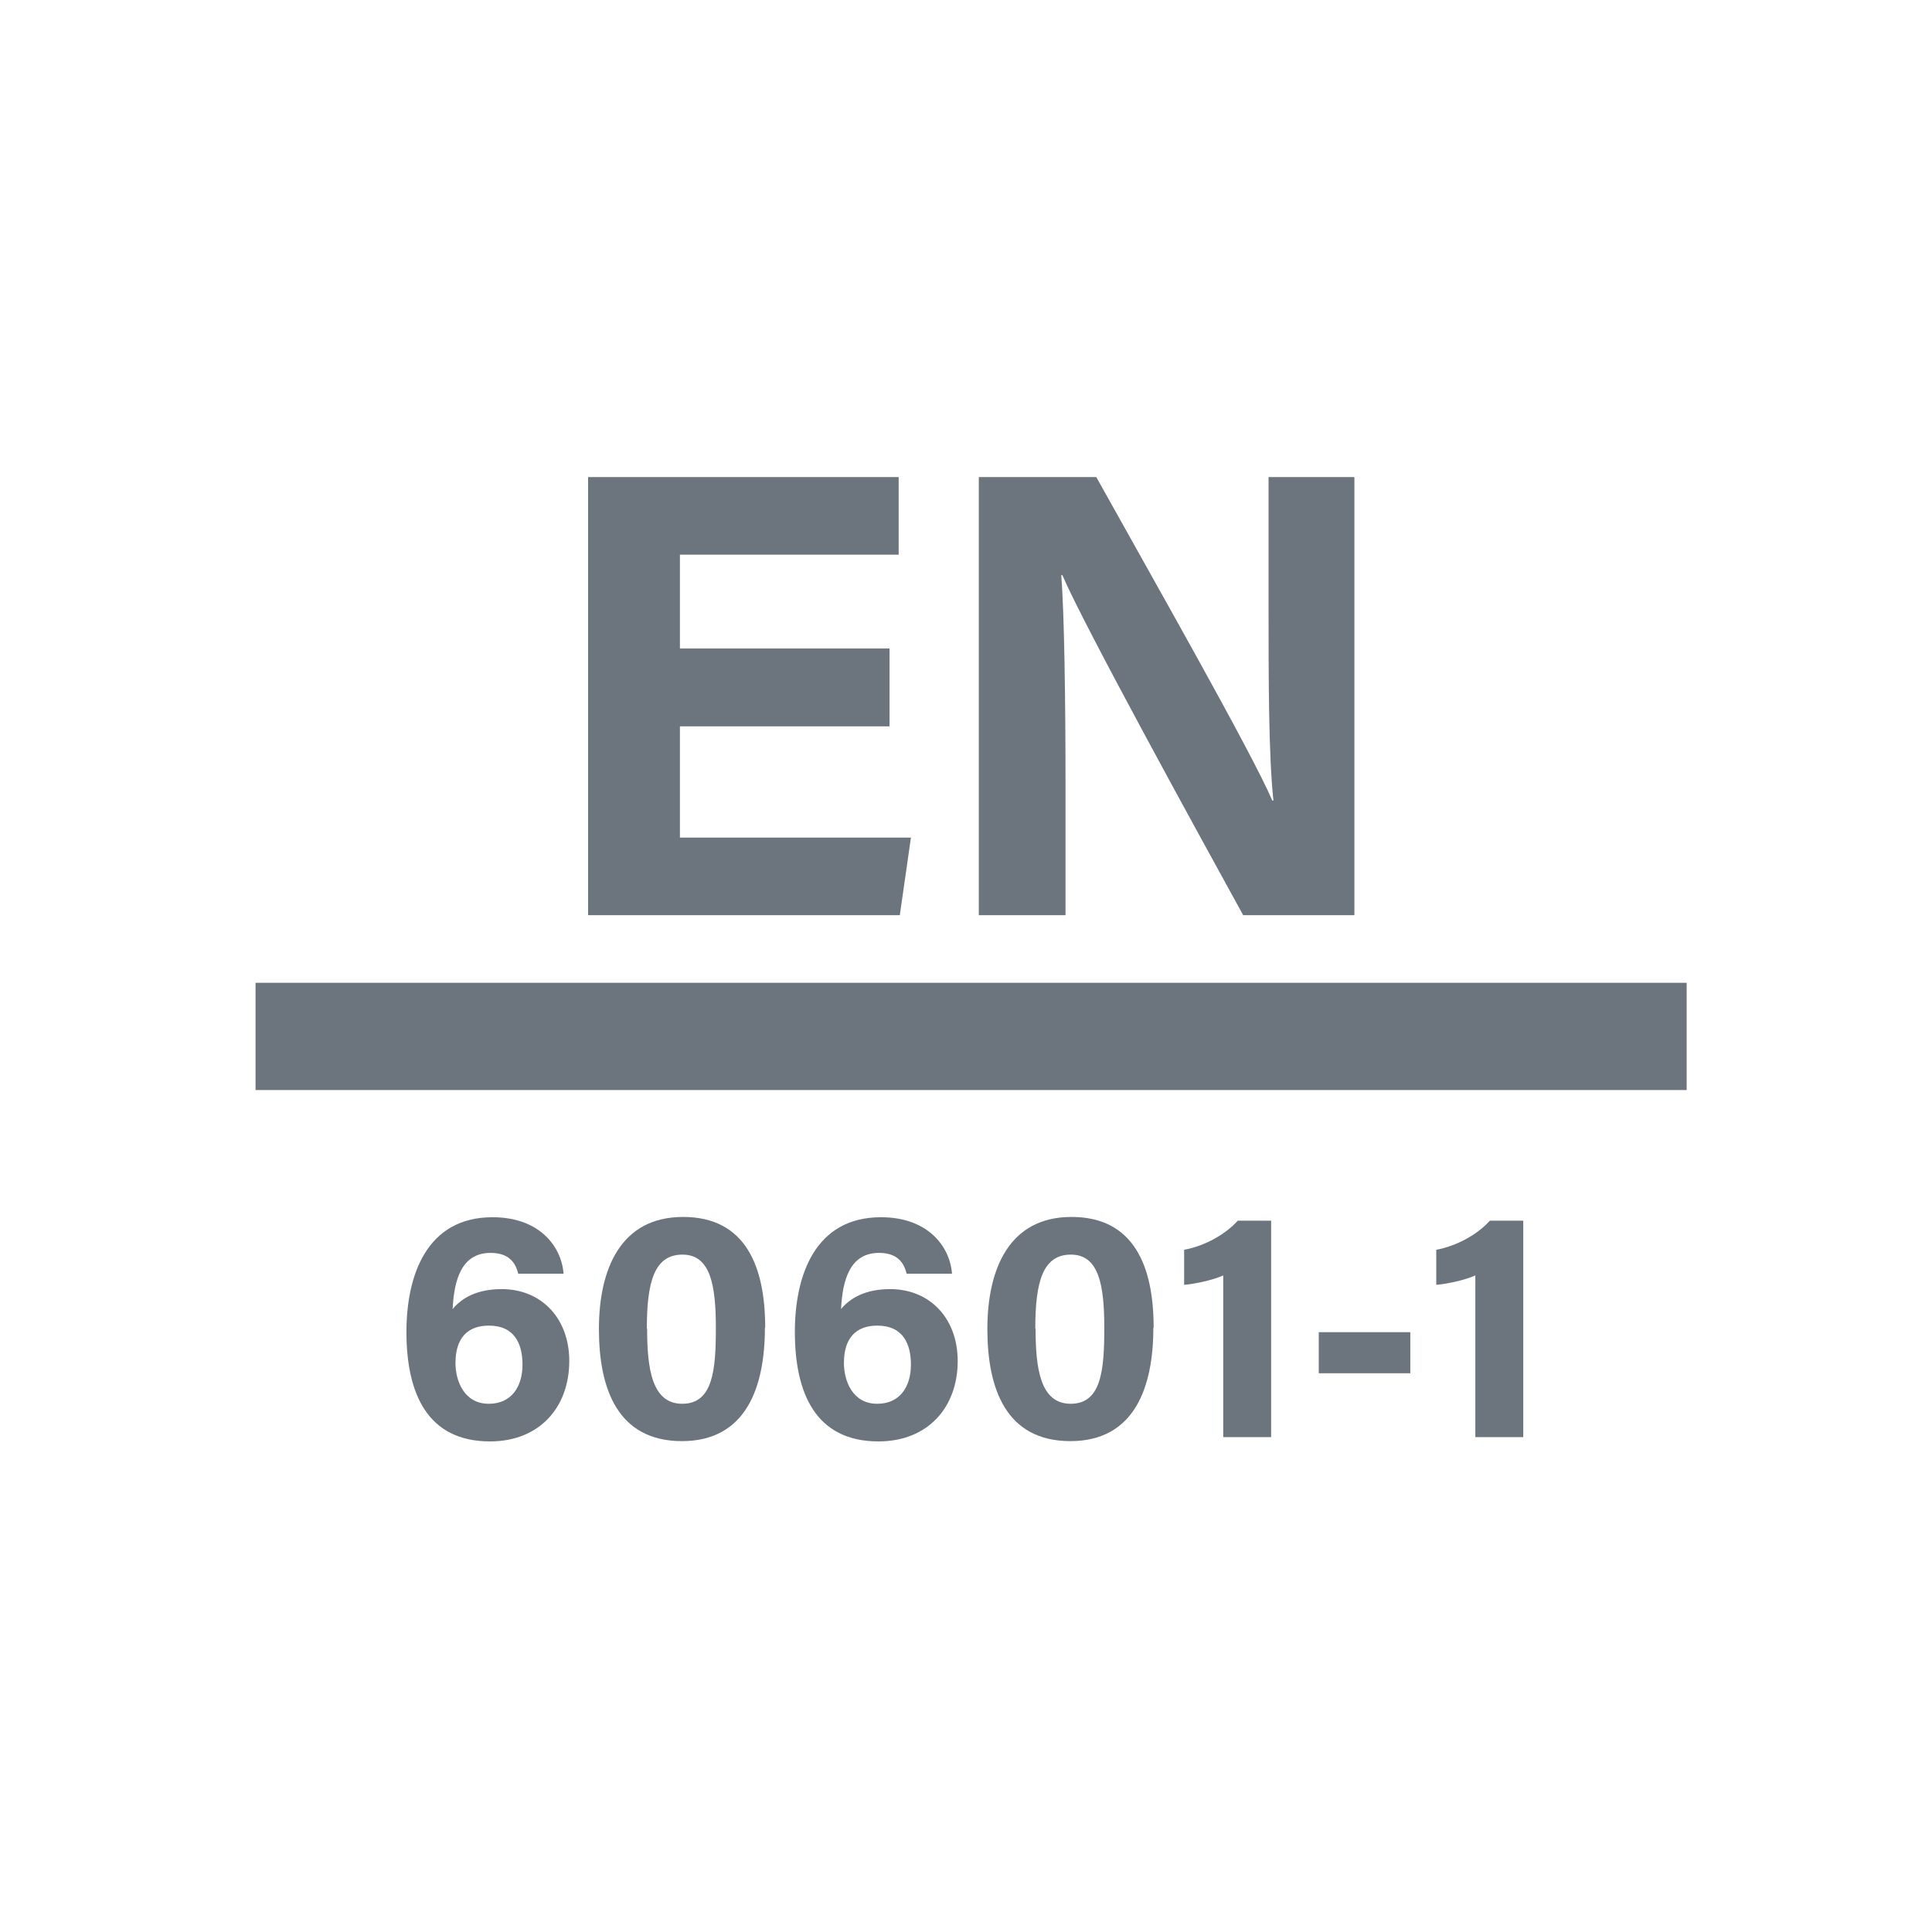
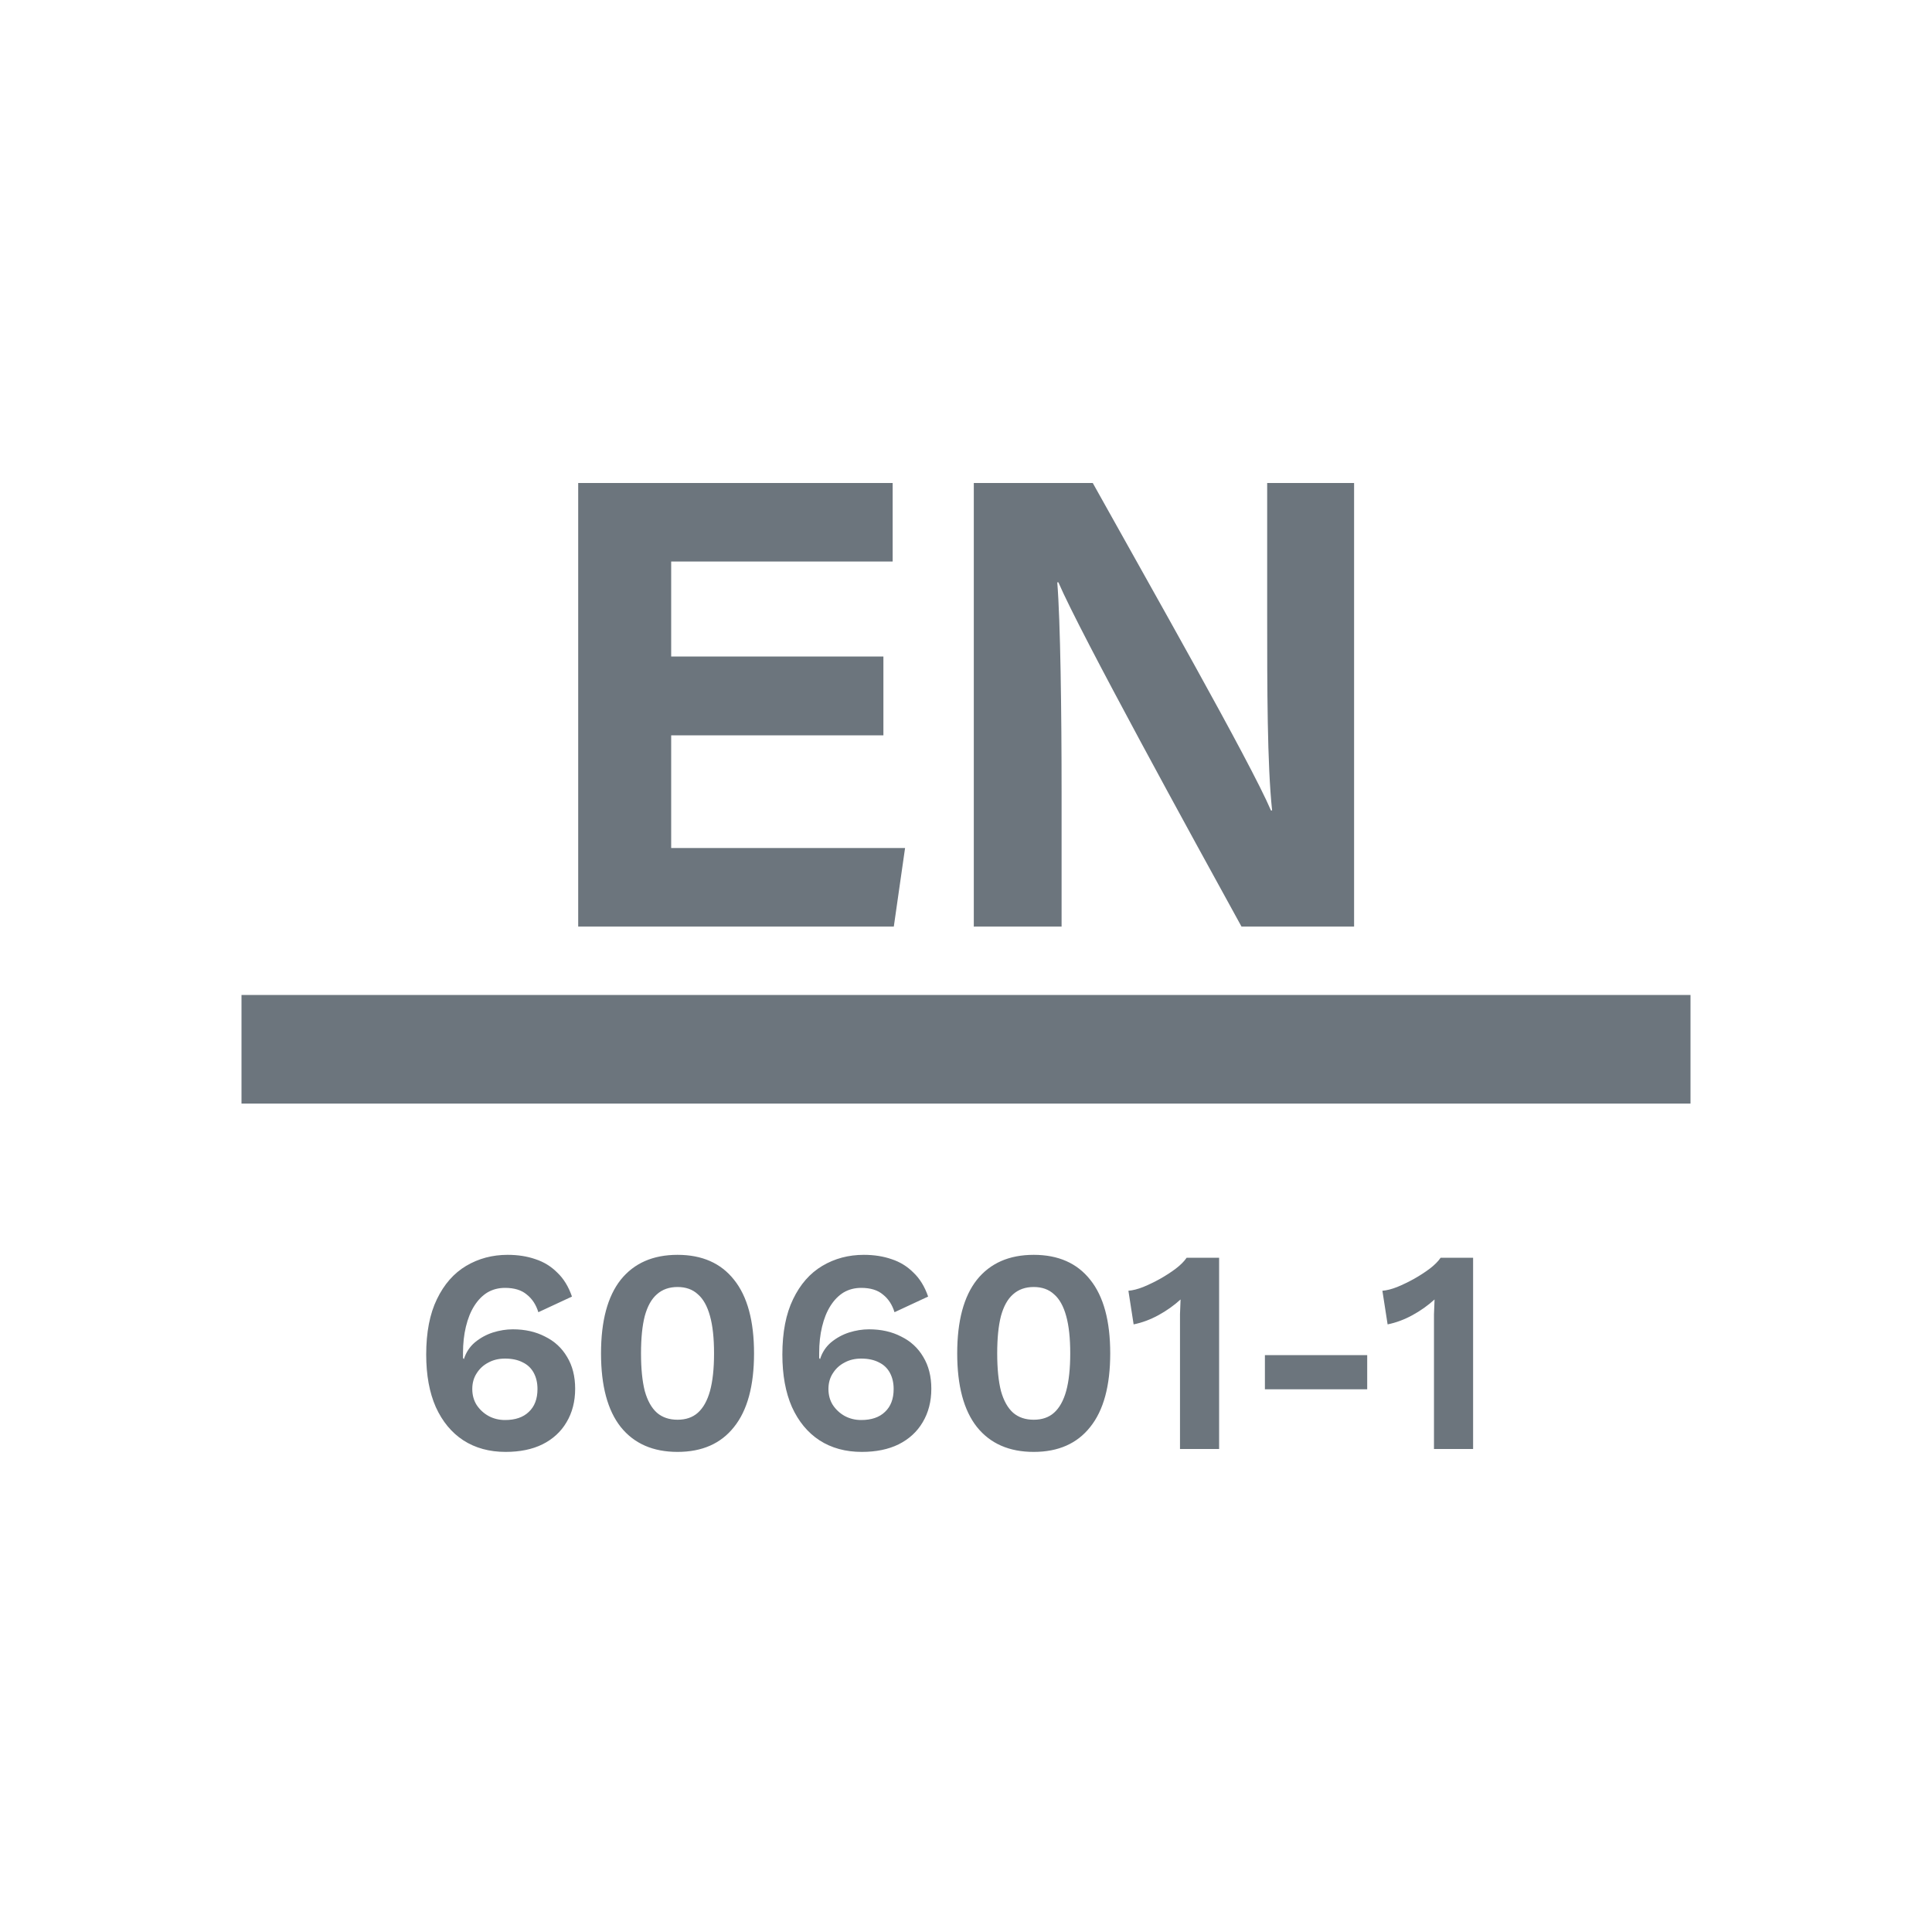
- <svg xmlns="http://www.w3.org/2000/svg" width="81" height="80" viewBox="0 0 81 80" fill="none">
-   <path d="M37.294 30.45H28.506V35.114H38.191L37.725 38.366H24.656V20H37.677V23.252H28.506V27.186H37.294V30.438V30.45Z" fill="#6C757D" />
-   <path d="M41.037 38.378V20H45.963C48.259 24.125 52.492 31.562 53.341 33.559H53.389C53.185 31.646 53.185 28.454 53.185 25.44V20H56.784V38.366H52.121C50.148 34.779 45.449 26.23 44.541 24.113H44.493C44.624 25.715 44.672 29.494 44.672 32.782V38.366H41.049L41.037 38.378Z" fill="#6C757D" />
-   <path d="M70.714 41.2H10.714V45.696H70.714V41.2Z" fill="#6C757D" />
-   <path d="M21.727 53.396C21.619 52.953 21.356 52.523 20.567 52.523C19.347 52.523 19.036 53.659 18.977 54.878C19.359 54.412 20.005 54.041 21.033 54.041C22.695 54.041 23.867 55.261 23.867 57.055C23.867 58.992 22.623 60.426 20.543 60.426C17.912 60.426 17.04 58.406 17.04 55.835C17.04 53.48 17.877 51.028 20.651 51.028C22.623 51.028 23.544 52.26 23.628 53.396H21.715H21.727ZM21.906 57.21C21.906 56.349 21.583 55.572 20.495 55.572C19.61 55.572 19.096 56.086 19.096 57.138C19.096 57.868 19.443 58.848 20.495 58.848C21.452 58.848 21.906 58.119 21.906 57.21Z" fill="#6C757D" />
-   <path d="M32.069 55.656C32.069 58.155 31.28 60.414 28.59 60.414C25.9 60.414 25.11 58.226 25.11 55.715C25.11 53.204 26.019 51.016 28.638 51.016C31.256 51.016 32.081 53.085 32.081 55.656H32.069ZM27.131 55.691C27.131 57.353 27.323 58.848 28.602 58.848C29.881 58.848 30.013 57.461 30.013 55.679C30.013 53.898 29.798 52.595 28.614 52.595C27.43 52.595 27.119 53.742 27.119 55.703L27.131 55.691Z" fill="#6C757D" />
-   <path d="M38.012 53.396C37.904 52.953 37.641 52.523 36.852 52.523C35.633 52.523 35.322 53.659 35.262 54.878C35.645 54.412 36.29 54.041 37.319 54.041C38.98 54.041 40.152 55.261 40.152 57.055C40.152 58.992 38.909 60.426 36.828 60.426C34.198 60.426 33.325 58.406 33.325 55.835C33.325 53.479 34.162 51.028 36.936 51.028C38.909 51.028 39.83 52.26 39.913 53.396H38H38.012ZM38.191 57.21C38.191 56.349 37.868 55.572 36.78 55.572C35.896 55.572 35.382 56.086 35.382 57.138C35.382 57.868 35.728 58.848 36.78 58.848C37.737 58.848 38.191 58.119 38.191 57.21Z" fill="#6C757D" />
-   <path d="M48.355 55.656C48.355 58.155 47.566 60.414 44.875 60.414C42.185 60.414 41.396 58.226 41.396 55.715C41.396 53.204 42.305 51.016 44.923 51.016C47.542 51.016 48.367 53.085 48.367 55.656H48.355ZM43.417 55.691C43.417 57.353 43.608 58.848 44.887 58.848C46.167 58.848 46.298 57.461 46.298 55.679C46.298 53.898 46.083 52.595 44.899 52.595C43.716 52.595 43.405 53.742 43.405 55.703L43.417 55.691Z" fill="#6C757D" />
-   <path d="M51.284 60.247V53.468C50.866 53.659 50.1 53.826 49.646 53.862V52.391C50.507 52.236 51.38 51.746 51.894 51.172H53.293V60.247H51.296H51.284Z" fill="#6C757D" />
-   <path d="M59.128 55.847V57.569H55.29V55.847H59.128Z" fill="#6C757D" />
-   <path d="M61.854 60.247V53.468C61.436 53.659 60.67 53.826 60.216 53.862V52.391C61.077 52.236 61.95 51.746 62.464 51.172H63.863V60.247H61.866H61.854Z" fill="#6C757D" />
+ <svg xmlns="http://www.w3.org/2000/svg" width="80" height="80" viewBox="0 0 80 80" fill="none">
+   <path d="M36.58 30.45H27.792V35.114H37.477L37.011 38.366H23.942V20H36.963V23.252H27.792V27.186H36.58V30.438V30.45Z" fill="#6C757D" />
+   <path d="M40.323 38.378V20H45.249C47.545 24.125 51.778 31.562 52.627 33.559H52.675C52.471 31.646 52.471 28.454 52.471 25.44V20H56.07V38.366H51.407C49.434 34.779 44.735 26.23 43.826 24.113H43.779C43.91 25.715 43.958 29.494 43.958 32.782V38.366H40.335L40.323 38.378Z" fill="#6C757D" />
+   <path d="M70 41.2H10V45.696H70V41.2Z" fill="#6C757D" />
+   <path d="M21.02 51.96C21.444 51.96 21.828 52.02 22.172 52.14C22.516 52.252 22.816 52.436 23.072 52.692C23.336 52.94 23.54 53.272 23.684 53.688L22.292 54.336C22.196 54.024 22.036 53.78 21.812 53.604C21.596 53.42 21.296 53.328 20.912 53.328C20.64 53.328 20.396 53.392 20.18 53.52C19.972 53.648 19.792 53.832 19.64 54.072C19.488 54.312 19.372 54.6 19.292 54.936C19.212 55.264 19.172 55.628 19.172 56.028C19.172 56.052 19.172 56.08 19.172 56.112C19.172 56.136 19.172 56.176 19.172 56.232L19.208 56.28C19.296 56 19.448 55.768 19.664 55.584C19.888 55.4 20.136 55.264 20.408 55.176C20.688 55.088 20.964 55.044 21.236 55.044C21.74 55.044 22.184 55.144 22.568 55.344C22.96 55.536 23.264 55.816 23.48 56.184C23.704 56.552 23.816 56.992 23.816 57.504C23.816 58.032 23.696 58.496 23.456 58.896C23.224 59.288 22.892 59.592 22.46 59.808C22.036 60.016 21.528 60.12 20.936 60.12C20.264 60.12 19.68 59.96 19.184 59.64C18.696 59.32 18.316 58.86 18.044 58.26C17.78 57.66 17.648 56.936 17.648 56.088C17.648 55.168 17.796 54.404 18.092 53.796C18.388 53.18 18.792 52.72 19.304 52.416C19.816 52.112 20.388 51.96 21.02 51.96ZM20.912 56.256C20.648 56.256 20.416 56.312 20.216 56.424C20.016 56.528 19.856 56.676 19.736 56.868C19.616 57.052 19.556 57.268 19.556 57.516C19.556 57.764 19.616 57.984 19.736 58.176C19.864 58.368 20.028 58.52 20.228 58.632C20.436 58.744 20.664 58.8 20.912 58.8C21.336 58.8 21.664 58.688 21.896 58.464C22.136 58.24 22.256 57.924 22.256 57.516C22.256 57.26 22.204 57.036 22.1 56.844C21.996 56.652 21.844 56.508 21.644 56.412C21.444 56.308 21.2 56.256 20.912 56.256ZM28.055 60.12C27.039 60.12 26.255 59.776 25.703 59.088C25.159 58.4 24.887 57.384 24.887 56.04C24.887 54.696 25.159 53.68 25.703 52.992C26.255 52.304 27.039 51.96 28.055 51.96C29.071 51.96 29.851 52.304 30.395 52.992C30.947 53.68 31.223 54.696 31.223 56.04C31.223 57.384 30.947 58.4 30.395 59.088C29.851 59.776 29.071 60.12 28.055 60.12ZM28.055 58.788C28.399 58.788 28.679 58.692 28.895 58.5C29.119 58.3 29.287 58 29.399 57.6C29.511 57.192 29.567 56.672 29.567 56.04C29.567 55.408 29.511 54.892 29.399 54.492C29.287 54.084 29.119 53.784 28.895 53.592C28.679 53.392 28.399 53.292 28.055 53.292C27.711 53.292 27.427 53.392 27.203 53.592C26.979 53.784 26.811 54.084 26.699 54.492C26.595 54.892 26.543 55.408 26.543 56.04C26.543 56.672 26.595 57.192 26.699 57.6C26.811 58 26.979 58.3 27.203 58.5C27.427 58.692 27.711 58.788 28.055 58.788ZM35.768 51.96C36.192 51.96 36.576 52.02 36.92 52.14C37.264 52.252 37.564 52.436 37.82 52.692C38.084 52.94 38.288 53.272 38.432 53.688L37.04 54.336C36.944 54.024 36.784 53.78 36.56 53.604C36.344 53.42 36.044 53.328 35.66 53.328C35.388 53.328 35.144 53.392 34.928 53.52C34.72 53.648 34.54 53.832 34.388 54.072C34.236 54.312 34.12 54.6 34.04 54.936C33.96 55.264 33.92 55.628 33.92 56.028C33.92 56.052 33.92 56.08 33.92 56.112C33.92 56.136 33.92 56.176 33.92 56.232L33.956 56.28C34.044 56 34.196 55.768 34.412 55.584C34.636 55.4 34.884 55.264 35.156 55.176C35.436 55.088 35.712 55.044 35.984 55.044C36.488 55.044 36.932 55.144 37.316 55.344C37.708 55.536 38.012 55.816 38.228 56.184C38.452 56.552 38.564 56.992 38.564 57.504C38.564 58.032 38.444 58.496 38.204 58.896C37.972 59.288 37.64 59.592 37.208 59.808C36.784 60.016 36.276 60.12 35.684 60.12C35.012 60.12 34.428 59.96 33.932 59.64C33.444 59.32 33.064 58.86 32.792 58.26C32.528 57.66 32.396 56.936 32.396 56.088C32.396 55.168 32.544 54.404 32.84 53.796C33.136 53.18 33.54 52.72 34.052 52.416C34.564 52.112 35.136 51.96 35.768 51.96ZM35.66 56.256C35.396 56.256 35.164 56.312 34.964 56.424C34.764 56.528 34.604 56.676 34.484 56.868C34.364 57.052 34.304 57.268 34.304 57.516C34.304 57.764 34.364 57.984 34.484 58.176C34.612 58.368 34.776 58.52 34.976 58.632C35.184 58.744 35.412 58.8 35.66 58.8C36.084 58.8 36.412 58.688 36.644 58.464C36.884 58.24 37.004 57.924 37.004 57.516C37.004 57.26 36.952 57.036 36.848 56.844C36.744 56.652 36.592 56.508 36.392 56.412C36.192 56.308 35.948 56.256 35.66 56.256ZM42.804 60.12C41.788 60.12 41.004 59.776 40.452 59.088C39.908 58.4 39.636 57.384 39.636 56.04C39.636 54.696 39.908 53.68 40.452 52.992C41.004 52.304 41.788 51.96 42.804 51.96C43.82 51.96 44.6 52.304 45.144 52.992C45.696 53.68 45.972 54.696 45.972 56.04C45.972 57.384 45.696 58.4 45.144 59.088C44.6 59.776 43.82 60.12 42.804 60.12ZM42.804 58.788C43.148 58.788 43.428 58.692 43.644 58.5C43.868 58.3 44.036 58 44.148 57.6C44.26 57.192 44.316 56.672 44.316 56.04C44.316 55.408 44.26 54.892 44.148 54.492C44.036 54.084 43.868 53.784 43.644 53.592C43.428 53.392 43.148 53.292 42.804 53.292C42.46 53.292 42.176 53.392 41.952 53.592C41.728 53.784 41.56 54.084 41.448 54.492C41.344 54.892 41.292 55.408 41.292 56.04C41.292 56.672 41.344 57.192 41.448 57.6C41.56 58 41.728 58.3 41.952 58.5C42.176 58.692 42.46 58.788 42.804 58.788ZM48.861 60V54.984C48.861 54.8 48.861 54.612 48.861 54.42C48.869 54.22 48.877 54.016 48.885 53.808C48.613 54.056 48.309 54.272 47.973 54.456C47.637 54.64 47.293 54.768 46.941 54.84L46.725 53.448C46.909 53.432 47.113 53.38 47.337 53.292C47.569 53.196 47.801 53.084 48.033 52.956C48.273 52.82 48.489 52.68 48.681 52.536C48.881 52.384 49.033 52.232 49.137 52.08H50.481V60H48.861ZM56.613 56.112V57.528H52.377V56.112H56.613ZM59.378 60V54.984C59.378 54.8 59.378 54.612 59.378 54.42C59.386 54.22 59.394 54.016 59.402 53.808C59.13 54.056 58.826 54.272 58.49 54.456C58.154 54.64 57.81 54.768 57.458 54.84L57.242 53.448C57.426 53.432 57.63 53.38 57.854 53.292C58.086 53.196 58.318 53.084 58.55 52.956C58.79 52.82 59.006 52.68 59.198 52.536C59.398 52.384 59.55 52.232 59.654 52.08H60.998V60H59.378Z" fill="#6C757D" />
</svg>
